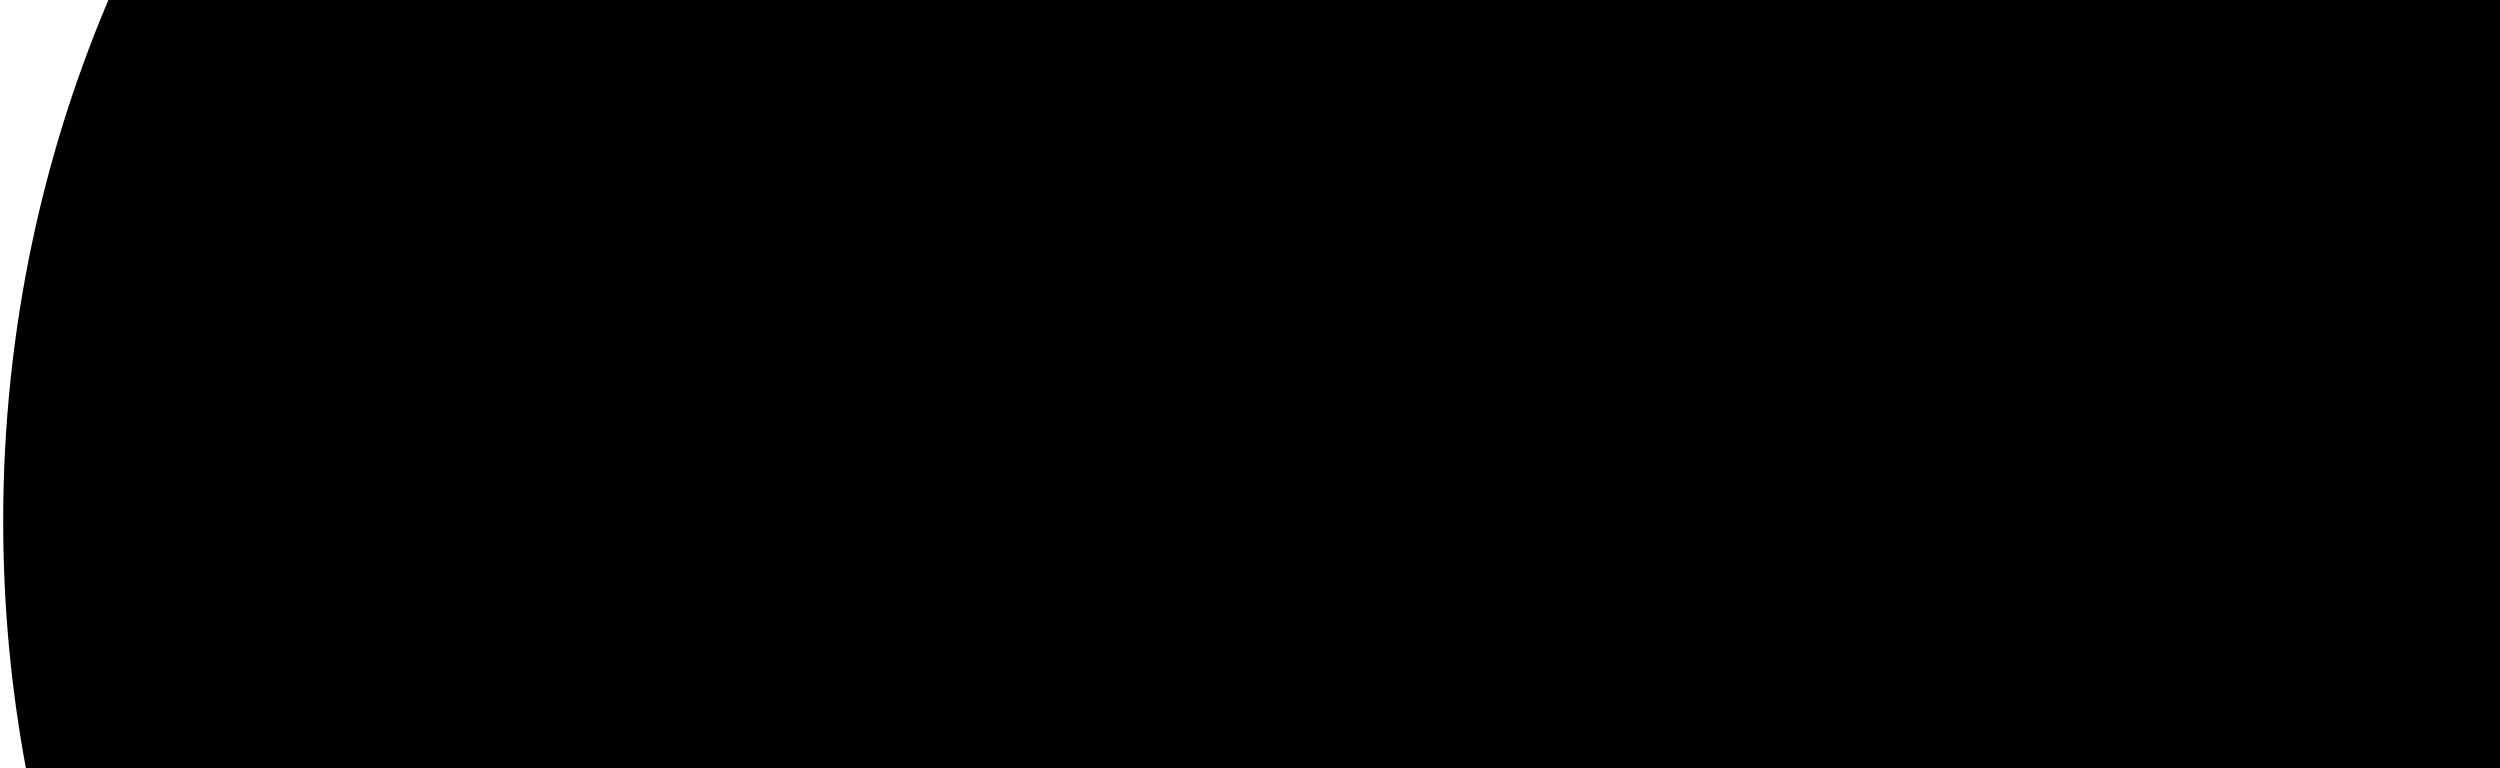
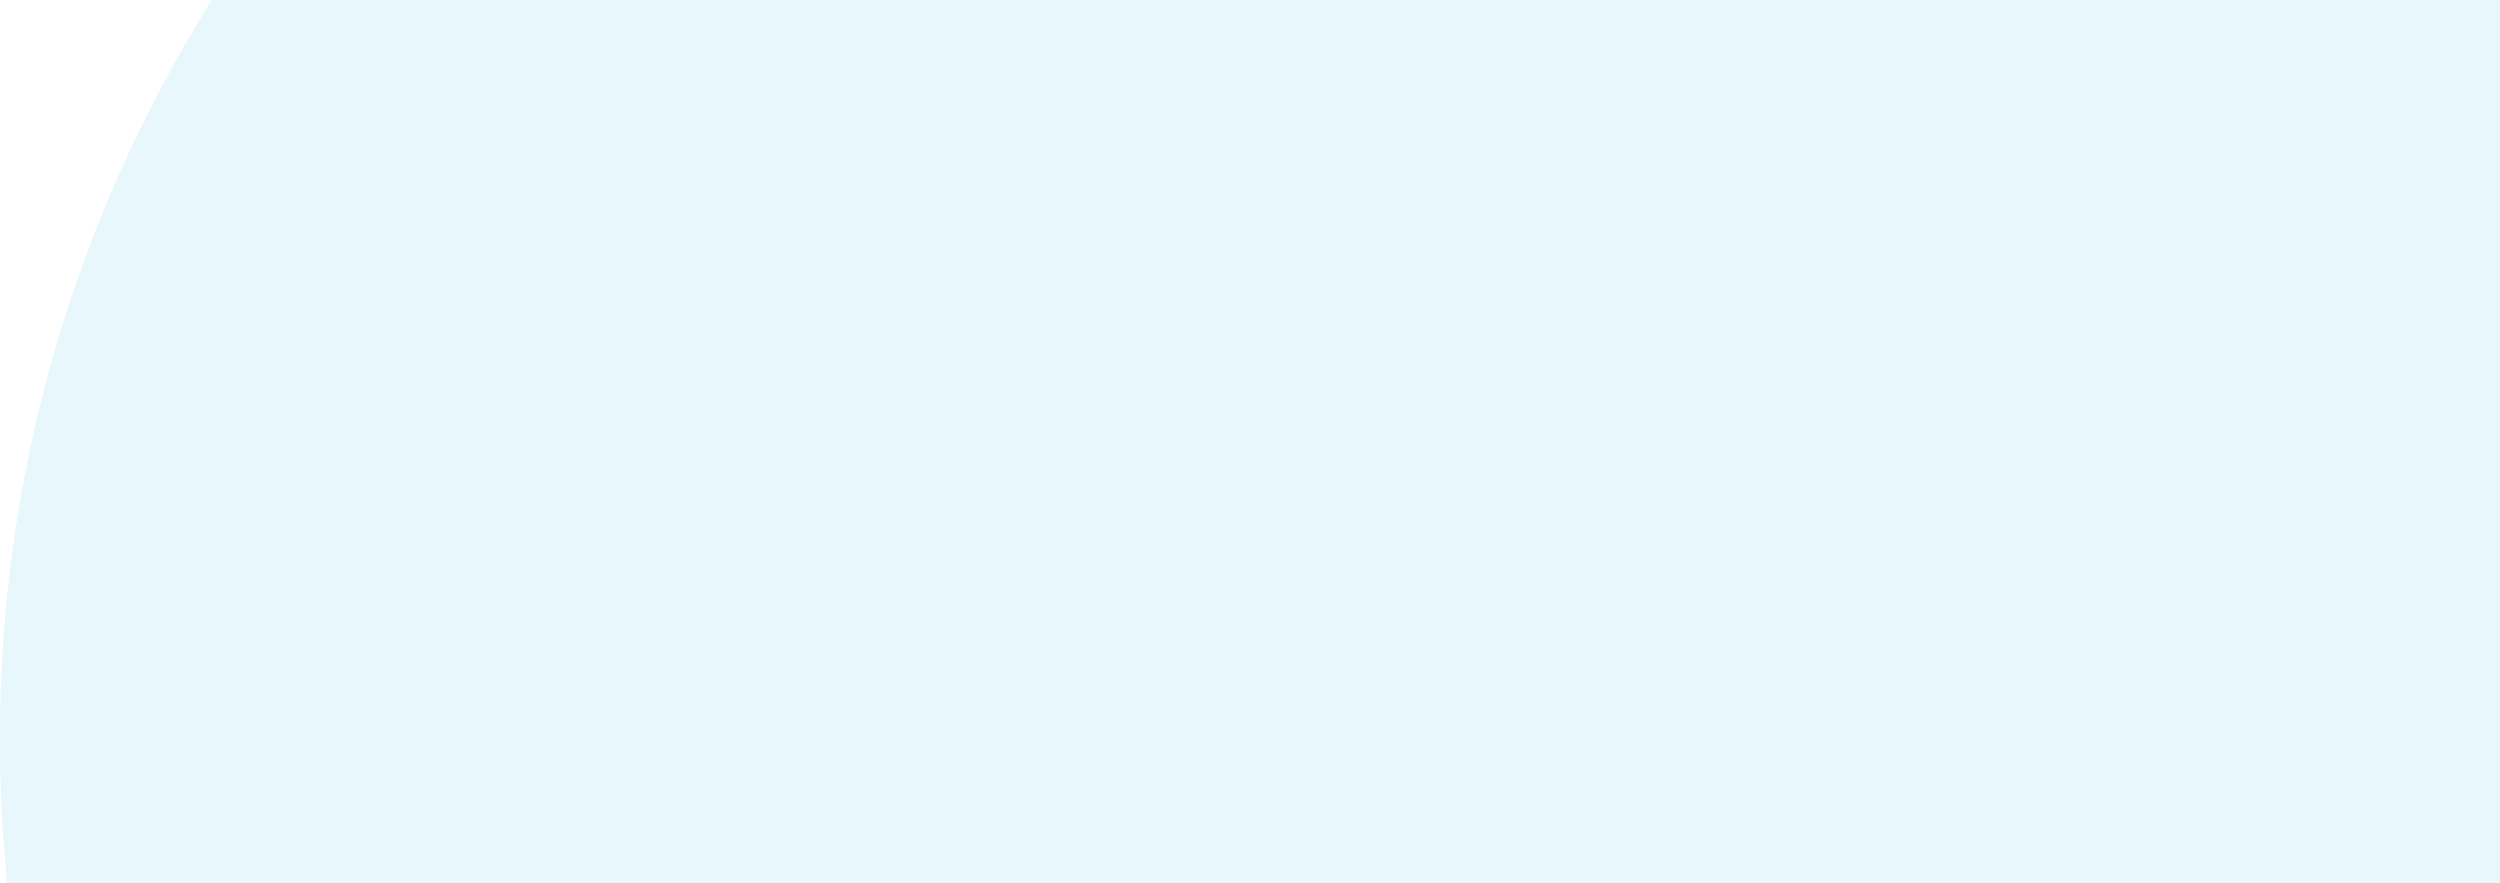
- <svg xmlns="http://www.w3.org/2000/svg" width="391" height="120" viewBox="0 0 391 120" fill="none">
-   <path d="M0.5 81.5C0.5 94.841 1.744 107.88 4.118 120.5H391V-2.5H18.038C6.776 23.089 0.5 51.534 0.5 81.5Z" fill="currentColor" />
+ <svg xmlns="http://www.w3.org/2000/svg" width="340" height="120" viewBox="0 0 340 120" fill="none">
+   <g opacity="0.1">
+     <circle cx="189.5" cy="100.5" r="189.5" fill="#FABB18" />
+     <circle cx="189.5" cy="100.5" r="189.5" fill="#0DAADC" />
+   </g>
</svg>
